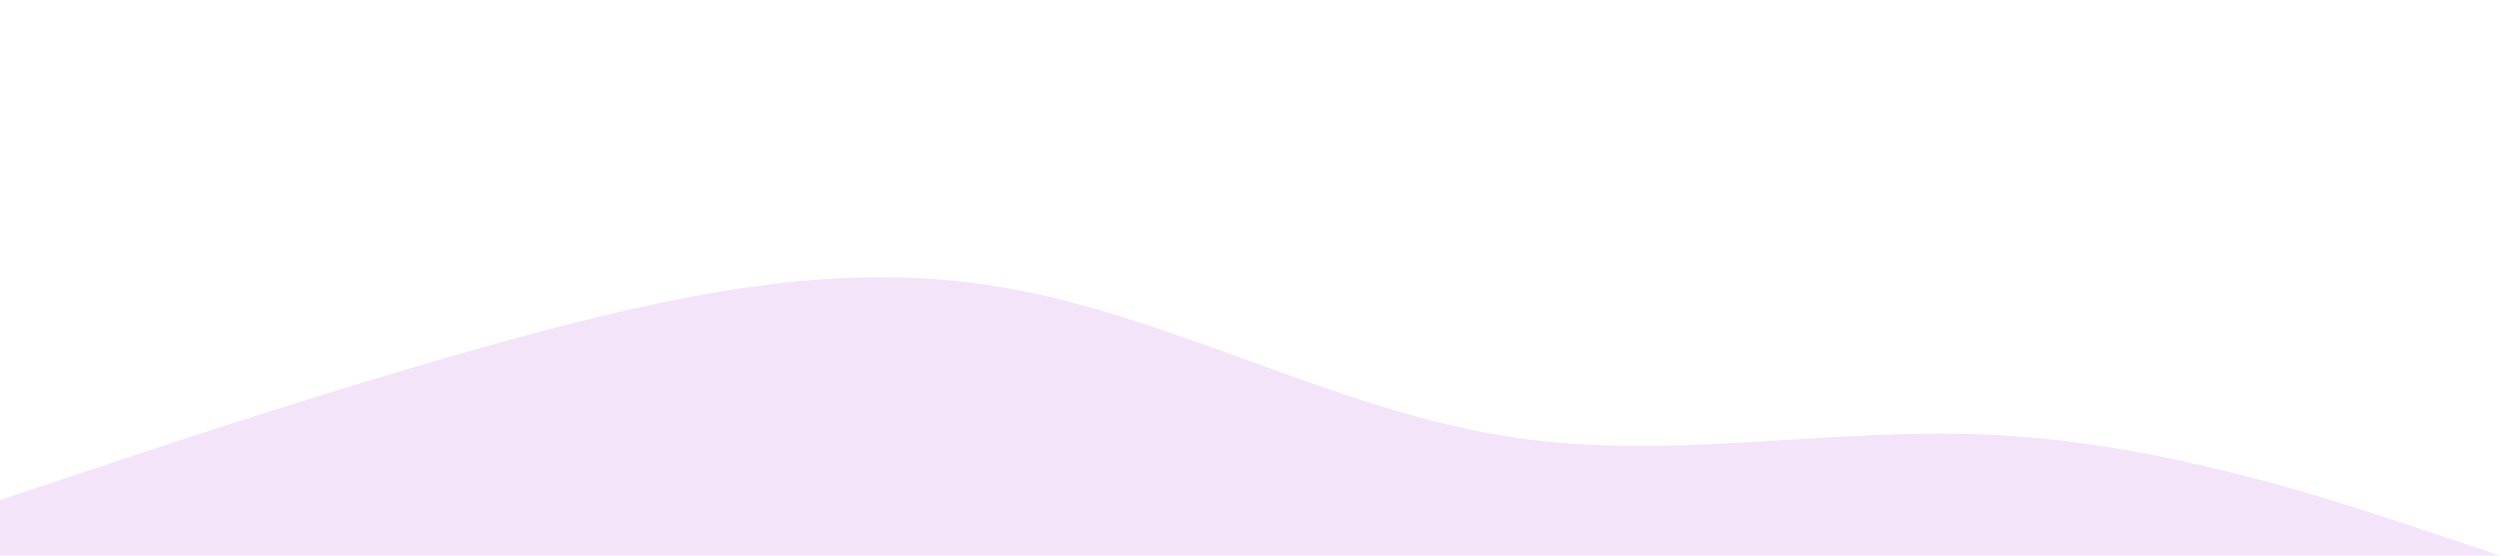
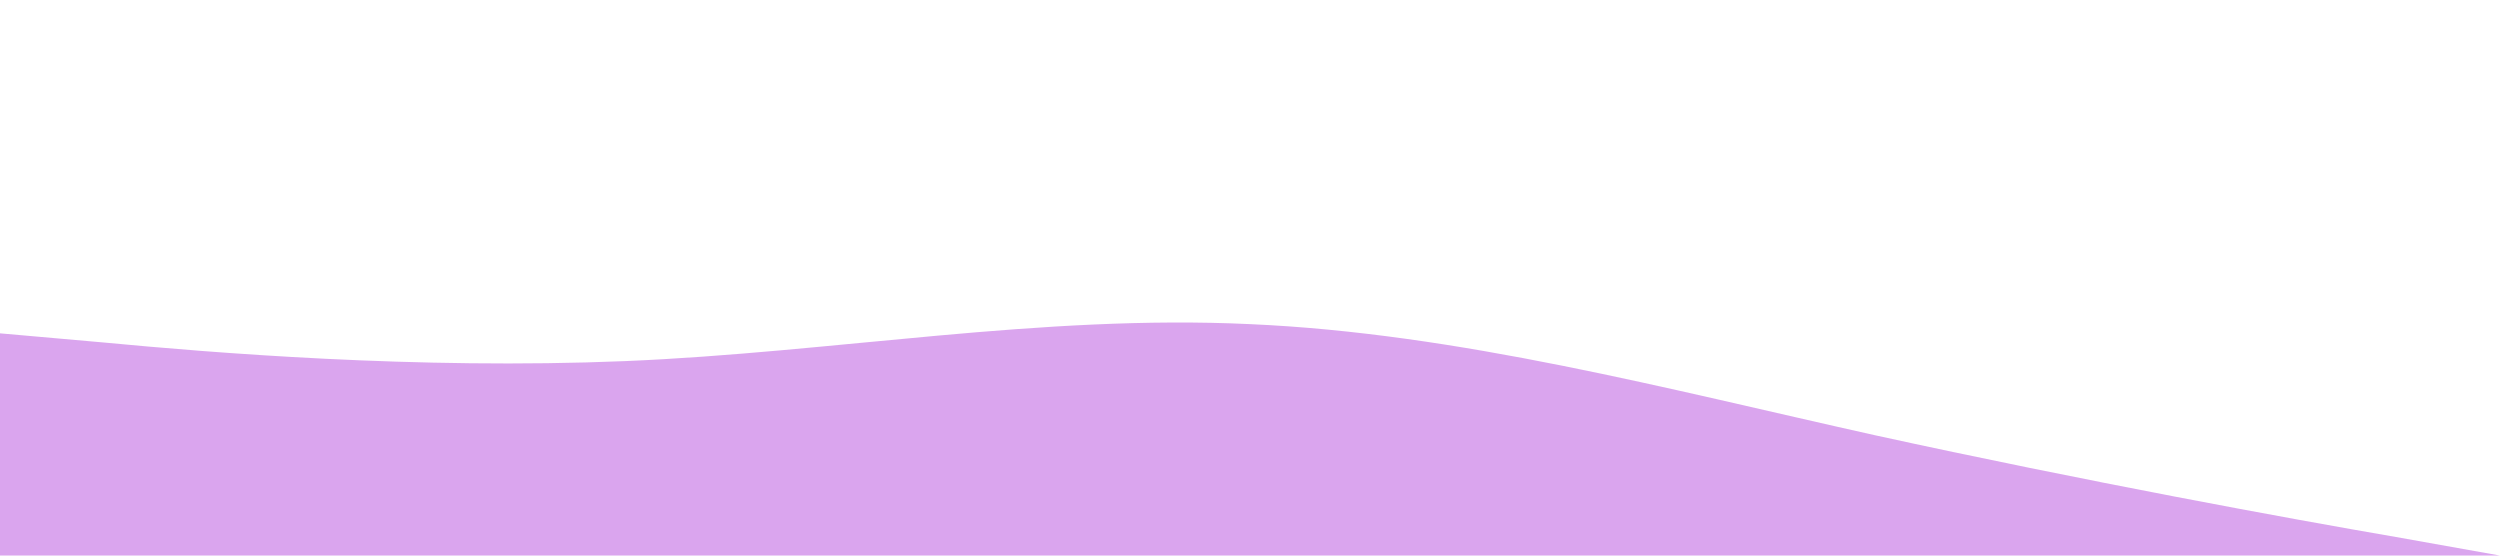
<svg xmlns="http://www.w3.org/2000/svg" viewBox="0 0 1440 320">
-   <path fill="#daa5ee" fill-opacity="0.3" d="M0,288L48,272C96,256,192,224,288,197.3C384,171,480,149,576,165.3C672,181,768,235,864,250.7C960,267,1056,245,1152,250.7C1248,256,1344,288,1392,304L1440,320L1440,320L1392,320C1344,320,1248,320,1152,320C1056,320,960,320,864,320C768,320,672,320,576,320C480,320,384,320,288,320C192,320,96,320,48,320L0,320Z" />
+   <path fill="#daa5ee" fill-opacity="1" d="M0,192L60,197.3C120,203,240,213,360,208C480,203,600,181,720,186.7C840,192,960,224,1080,250.7C1200,277,1320,299,1380,309.3L1440,320L1440,320L1380,320C1320,320,1200,320,1080,320C960,320,840,320,720,320C600,320,480,320,360,320C240,320,120,320,60,320L0,320Z" />
</svg>
